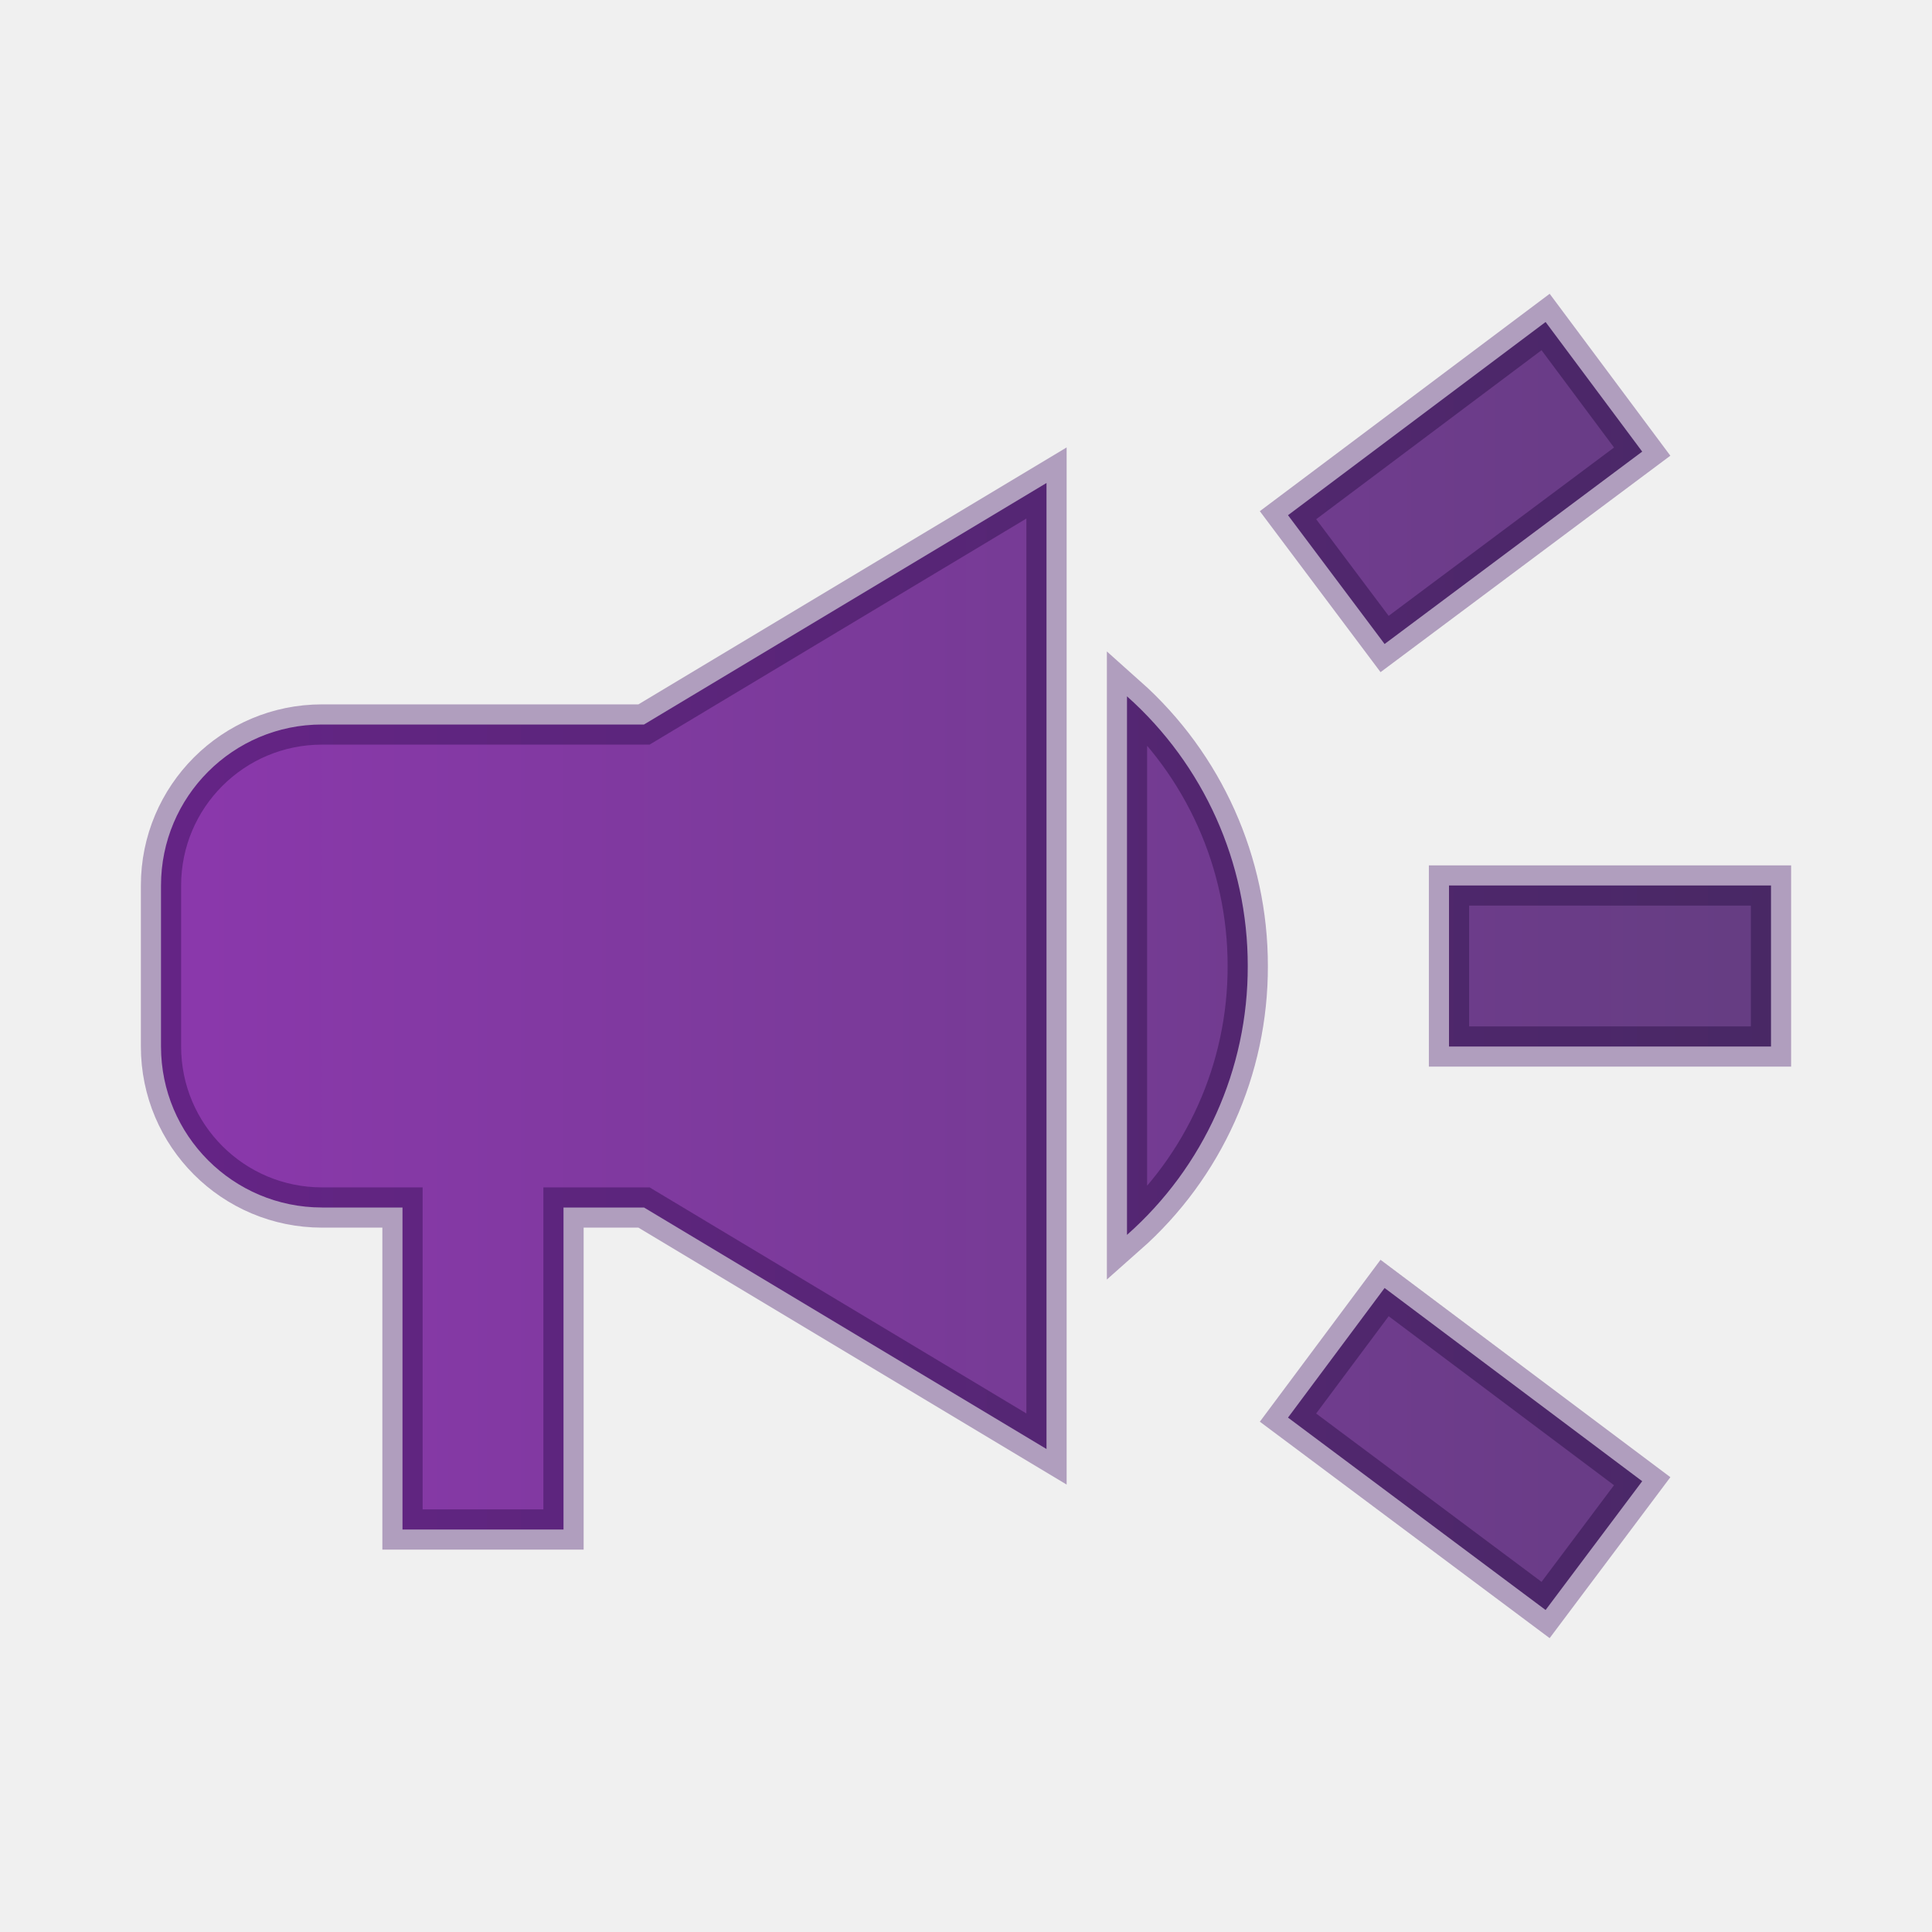
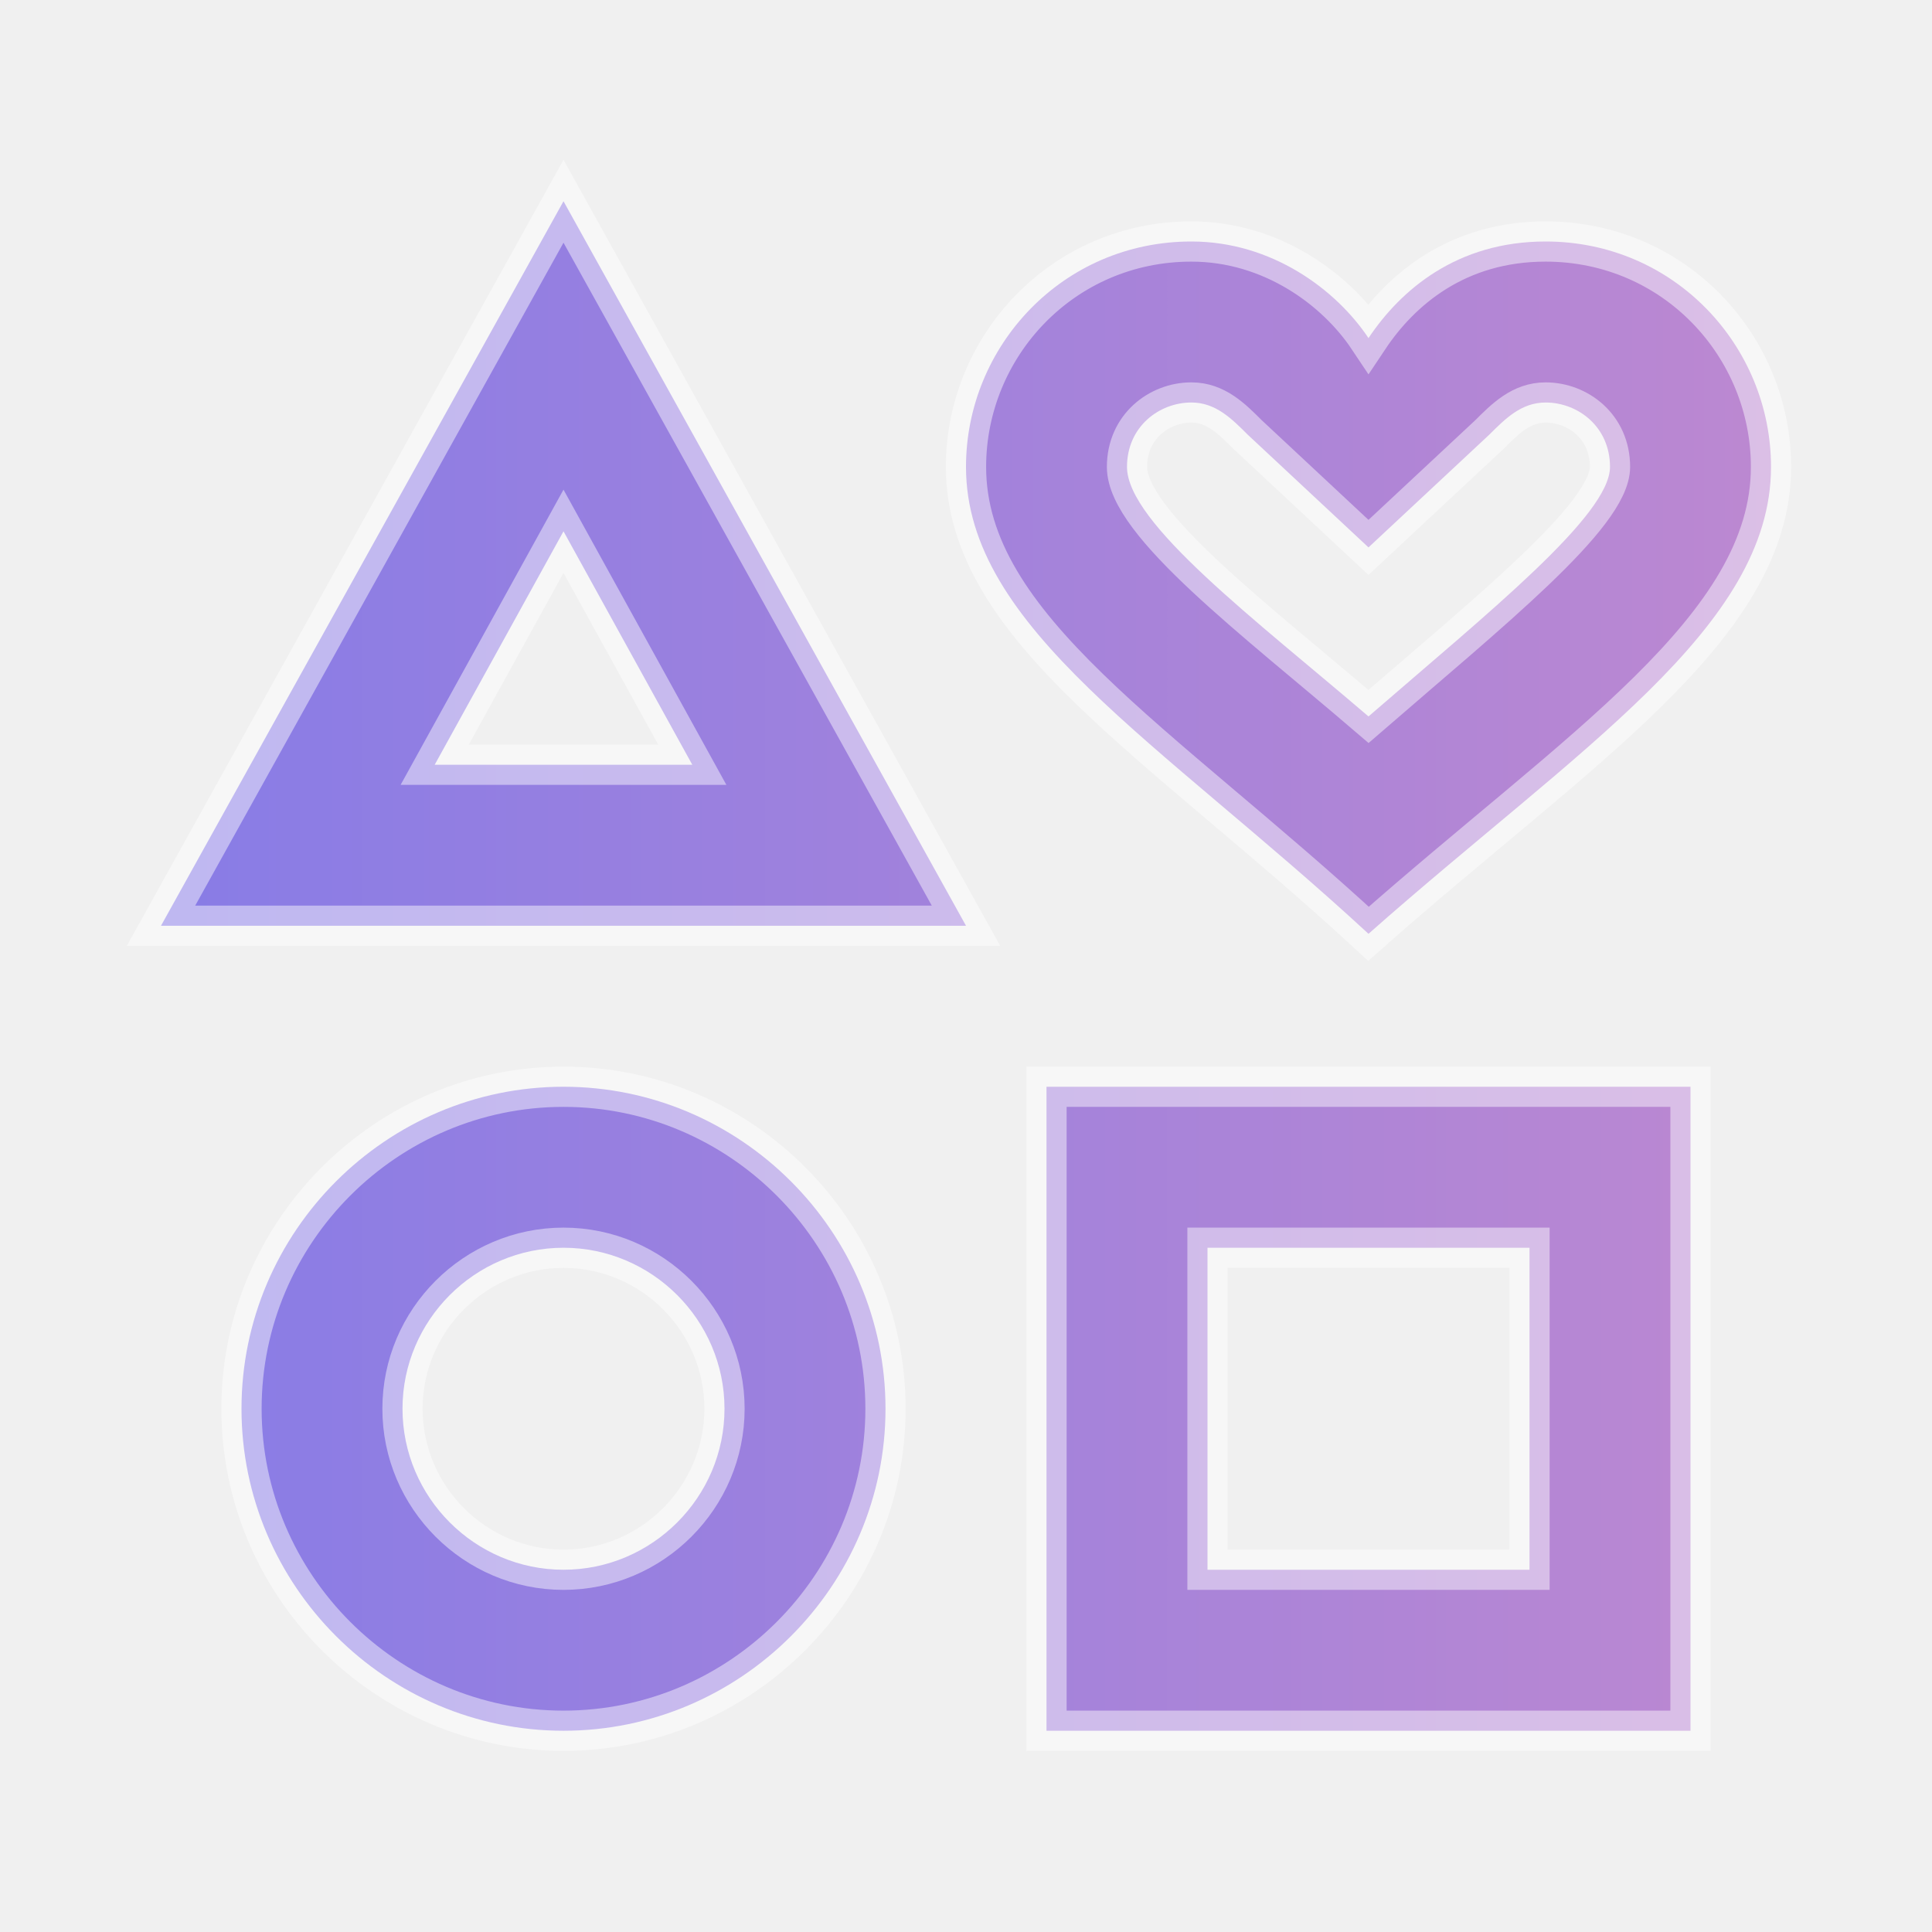
- <svg xmlns="http://www.w3.org/2000/svg" viewBox="0 0 24 24">
-   <defs>
-     <style>.cls-1{isolation:isolate;}.cls-2,.cls-4{fill:none;}.cls-3{fill:url(#未命名漸層_8);}.cls-4{stroke:#653d82;stroke-miterlimit:10;stroke-width:0.5px;opacity:0.46;mix-blend-mode:multiply;}</style>
-     <linearGradient id="未命名漸層_8" x1="2" y1="12" x2="22" y2="12" gradientUnits="userSpaceOnUse">
-       <stop offset="0" stop-color="#8b38ac" />
-       <stop offset="1" stop-color="#653d82" />
+ <svg xmlns="http://www.w3.org/2000/svg" version="1.1" id="圖層_1" x="0px" y="0px" viewBox="0 0 24 24" style="enable-background:new 0 0 24 24;" xml:space="preserve">
+   <style type="text/css">
+ 	.st0{fill:url(#SVGID_1_);}
+ 	.st1{opacity:0.46;fill:none;stroke:#FFFFFF;stroke-width:0.5;stroke-miterlimit:10;enable-background:new    ;}
+ </style>
+   <g>
+     <linearGradient id="SVGID_1_" gradientUnits="userSpaceOnUse" x1="2" y1="12" x2="22" y2="12">
+       <stop offset="0" style="stop-color:#887CE6" />
+       <stop offset="1" style="stop-color:#BC88D1" />
    </linearGradient>
-   </defs>
-   <g class="cls-1">
-     <g id="圖層_1" data-name="圖層 1">
-       <path class="cls-2" d="M0,0H24V24H0Z" />
-       <path class="cls-3" d="M18,11v2h4V11Zm-2,6.61L19.2,20l1.2-1.6L17.2,16Zm4.4-12L19.2,4,16,6.4,17.2,8ZM4,9a2,2,0,0,0-2,2v2a2,2,0,0,0,2,2H5v4H7V15H8l5,3V6L8,9Zm11.5,3A4.48,4.48,0,0,0,14,8.65v6.69A4.44,4.44,0,0,0,15.5,12Z" />
-       <path class="cls-4" d="M18,11v2h4V11Zm-2,6.61L19.2,20l1.2-1.6L17.2,16Zm4.4-12L19.2,4,16,6.4,17.2,8ZM4,9a2,2,0,0,0-2,2v2a2,2,0,0,0,2,2H5v4H7V15H8l5,3V6L8,9Zm11.5,3A4.48,4.48,0,0,0,14,8.65v6.69A4.44,4.44,0,0,0,15.5,12Z" />
-     </g>
+     <path class="st0" d="M7,13.5c-2.2,0-4,1.8-4,4s1.8,4,4,4s4-1.8,4-4S9.2,13.5,7,13.5z M7,19.5c-1.1,0-2-0.9-2-2s0.9-2,2-2s2,0.9,2,2   S8.1,19.5,7,19.5z M13,13.5v8h8v-8H13z M19,19.5h-4v-4h4V19.5z M7,2.5l-5,9h10L7,2.5z M7,6.6l1.6,2.9H5.4L7,6.6z M19.2,3   c-1.1,0-1.8,0.6-2.2,1.2C16.6,3.6,15.8,3,14.8,3C13.2,3,12,4.3,12,5.8c0,2,2.4,3.4,5,5.8c2.6-2.3,5-3.8,5-5.8C22,4.3,20.8,3,19.2,3   z M17,8.9c-1.4-1.2-3-2.4-3-3.1C14,5.3,14.4,5,14.8,5c0.3,0,0.5,0.2,0.7,0.4L17,6.8l1.5-1.4C18.7,5.2,18.9,5,19.2,5   C19.6,5,20,5.3,20,5.8C20,6.4,18.5,7.6,17,8.9z" />
+     <path class="st1" d="M7,13.5c-2.2,0-4,1.8-4,4s1.8,4,4,4s4-1.8,4-4S9.2,13.5,7,13.5z M7,19.5c-1.1,0-2-0.9-2-2s0.9-2,2-2s2,0.9,2,2   S8.1,19.5,7,19.5z M13,13.5v8h8v-8H13z M19,19.5h-4v-4h4V19.5z M7,2.5l-5,9h10L7,2.5z M7,6.6l1.6,2.9H5.4L7,6.6z M19.2,3   c-1.1,0-1.8,0.6-2.2,1.2C16.6,3.6,15.8,3,14.8,3C13.2,3,12,4.3,12,5.8c0,2,2.4,3.4,5,5.8c2.6-2.3,5-3.8,5-5.8C22,4.3,20.8,3,19.2,3   z M17,8.9c-1.4-1.2-3-2.4-3-3.1C14,5.3,14.4,5,14.8,5c0.3,0,0.5,0.2,0.7,0.4L17,6.8l1.5-1.4C18.7,5.2,18.9,5,19.2,5   C19.6,5,20,5.3,20,5.8C20,6.4,18.5,7.6,17,8.9z" />
  </g>
</svg>
